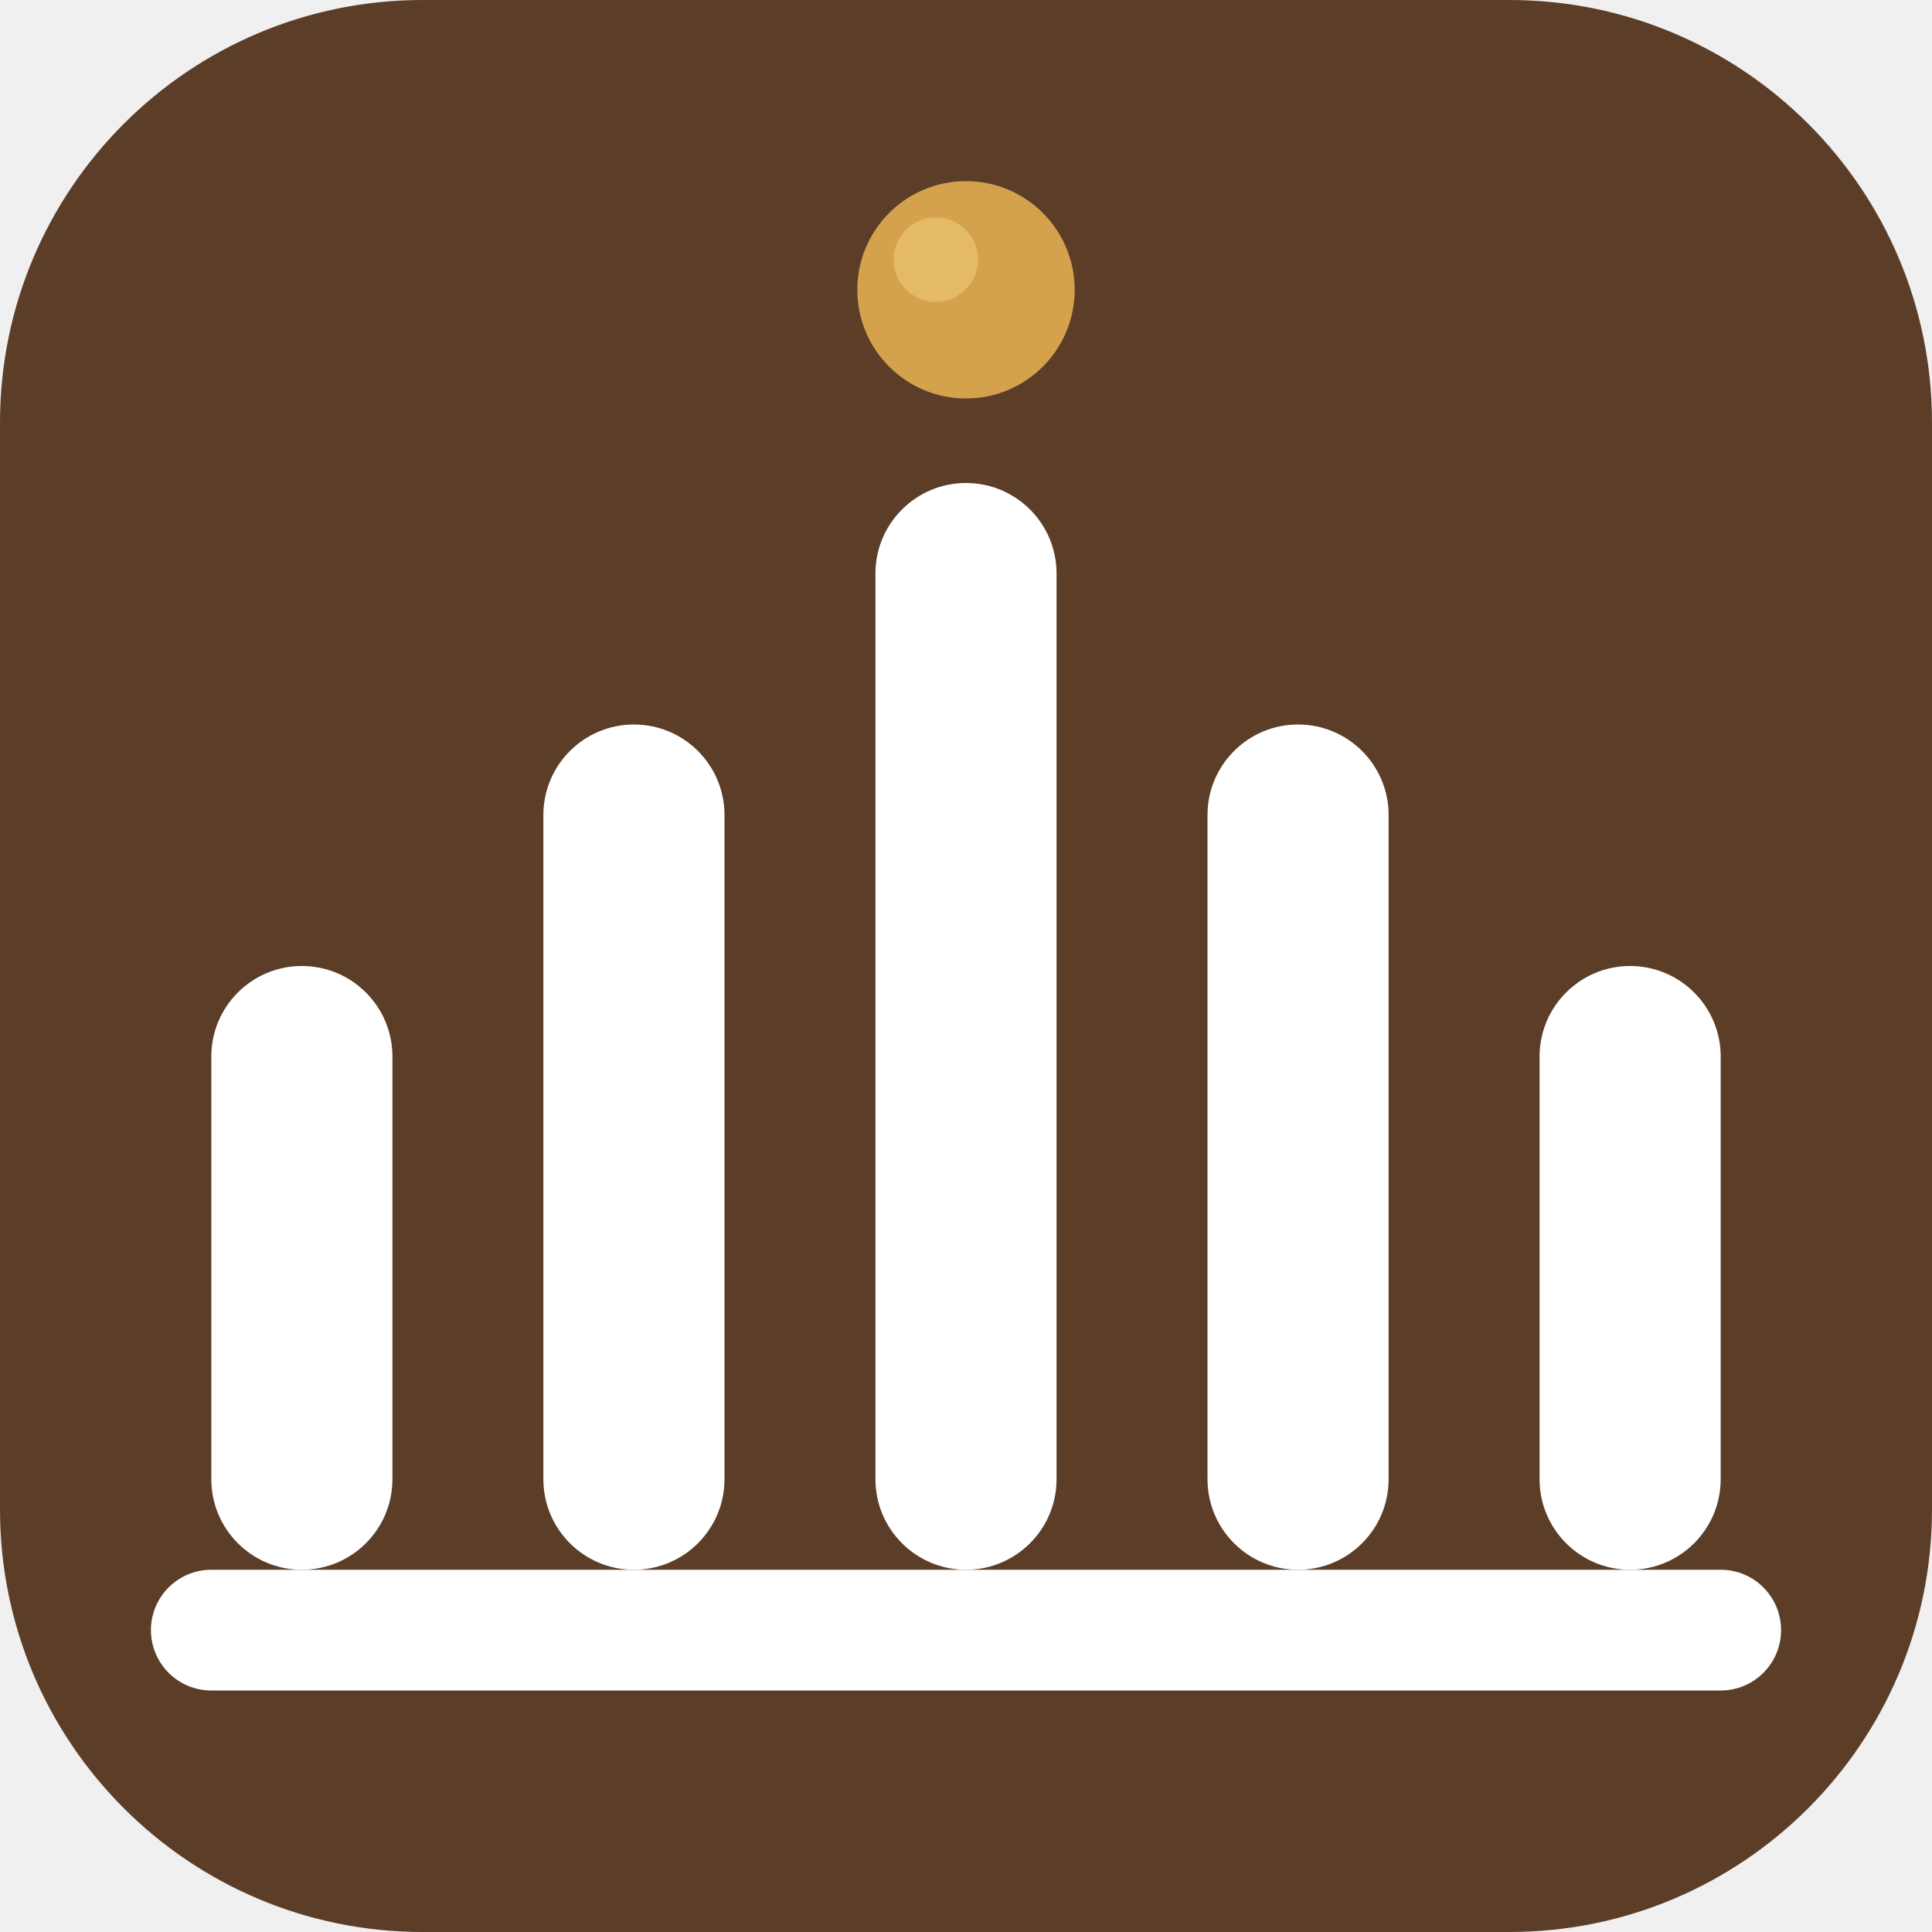
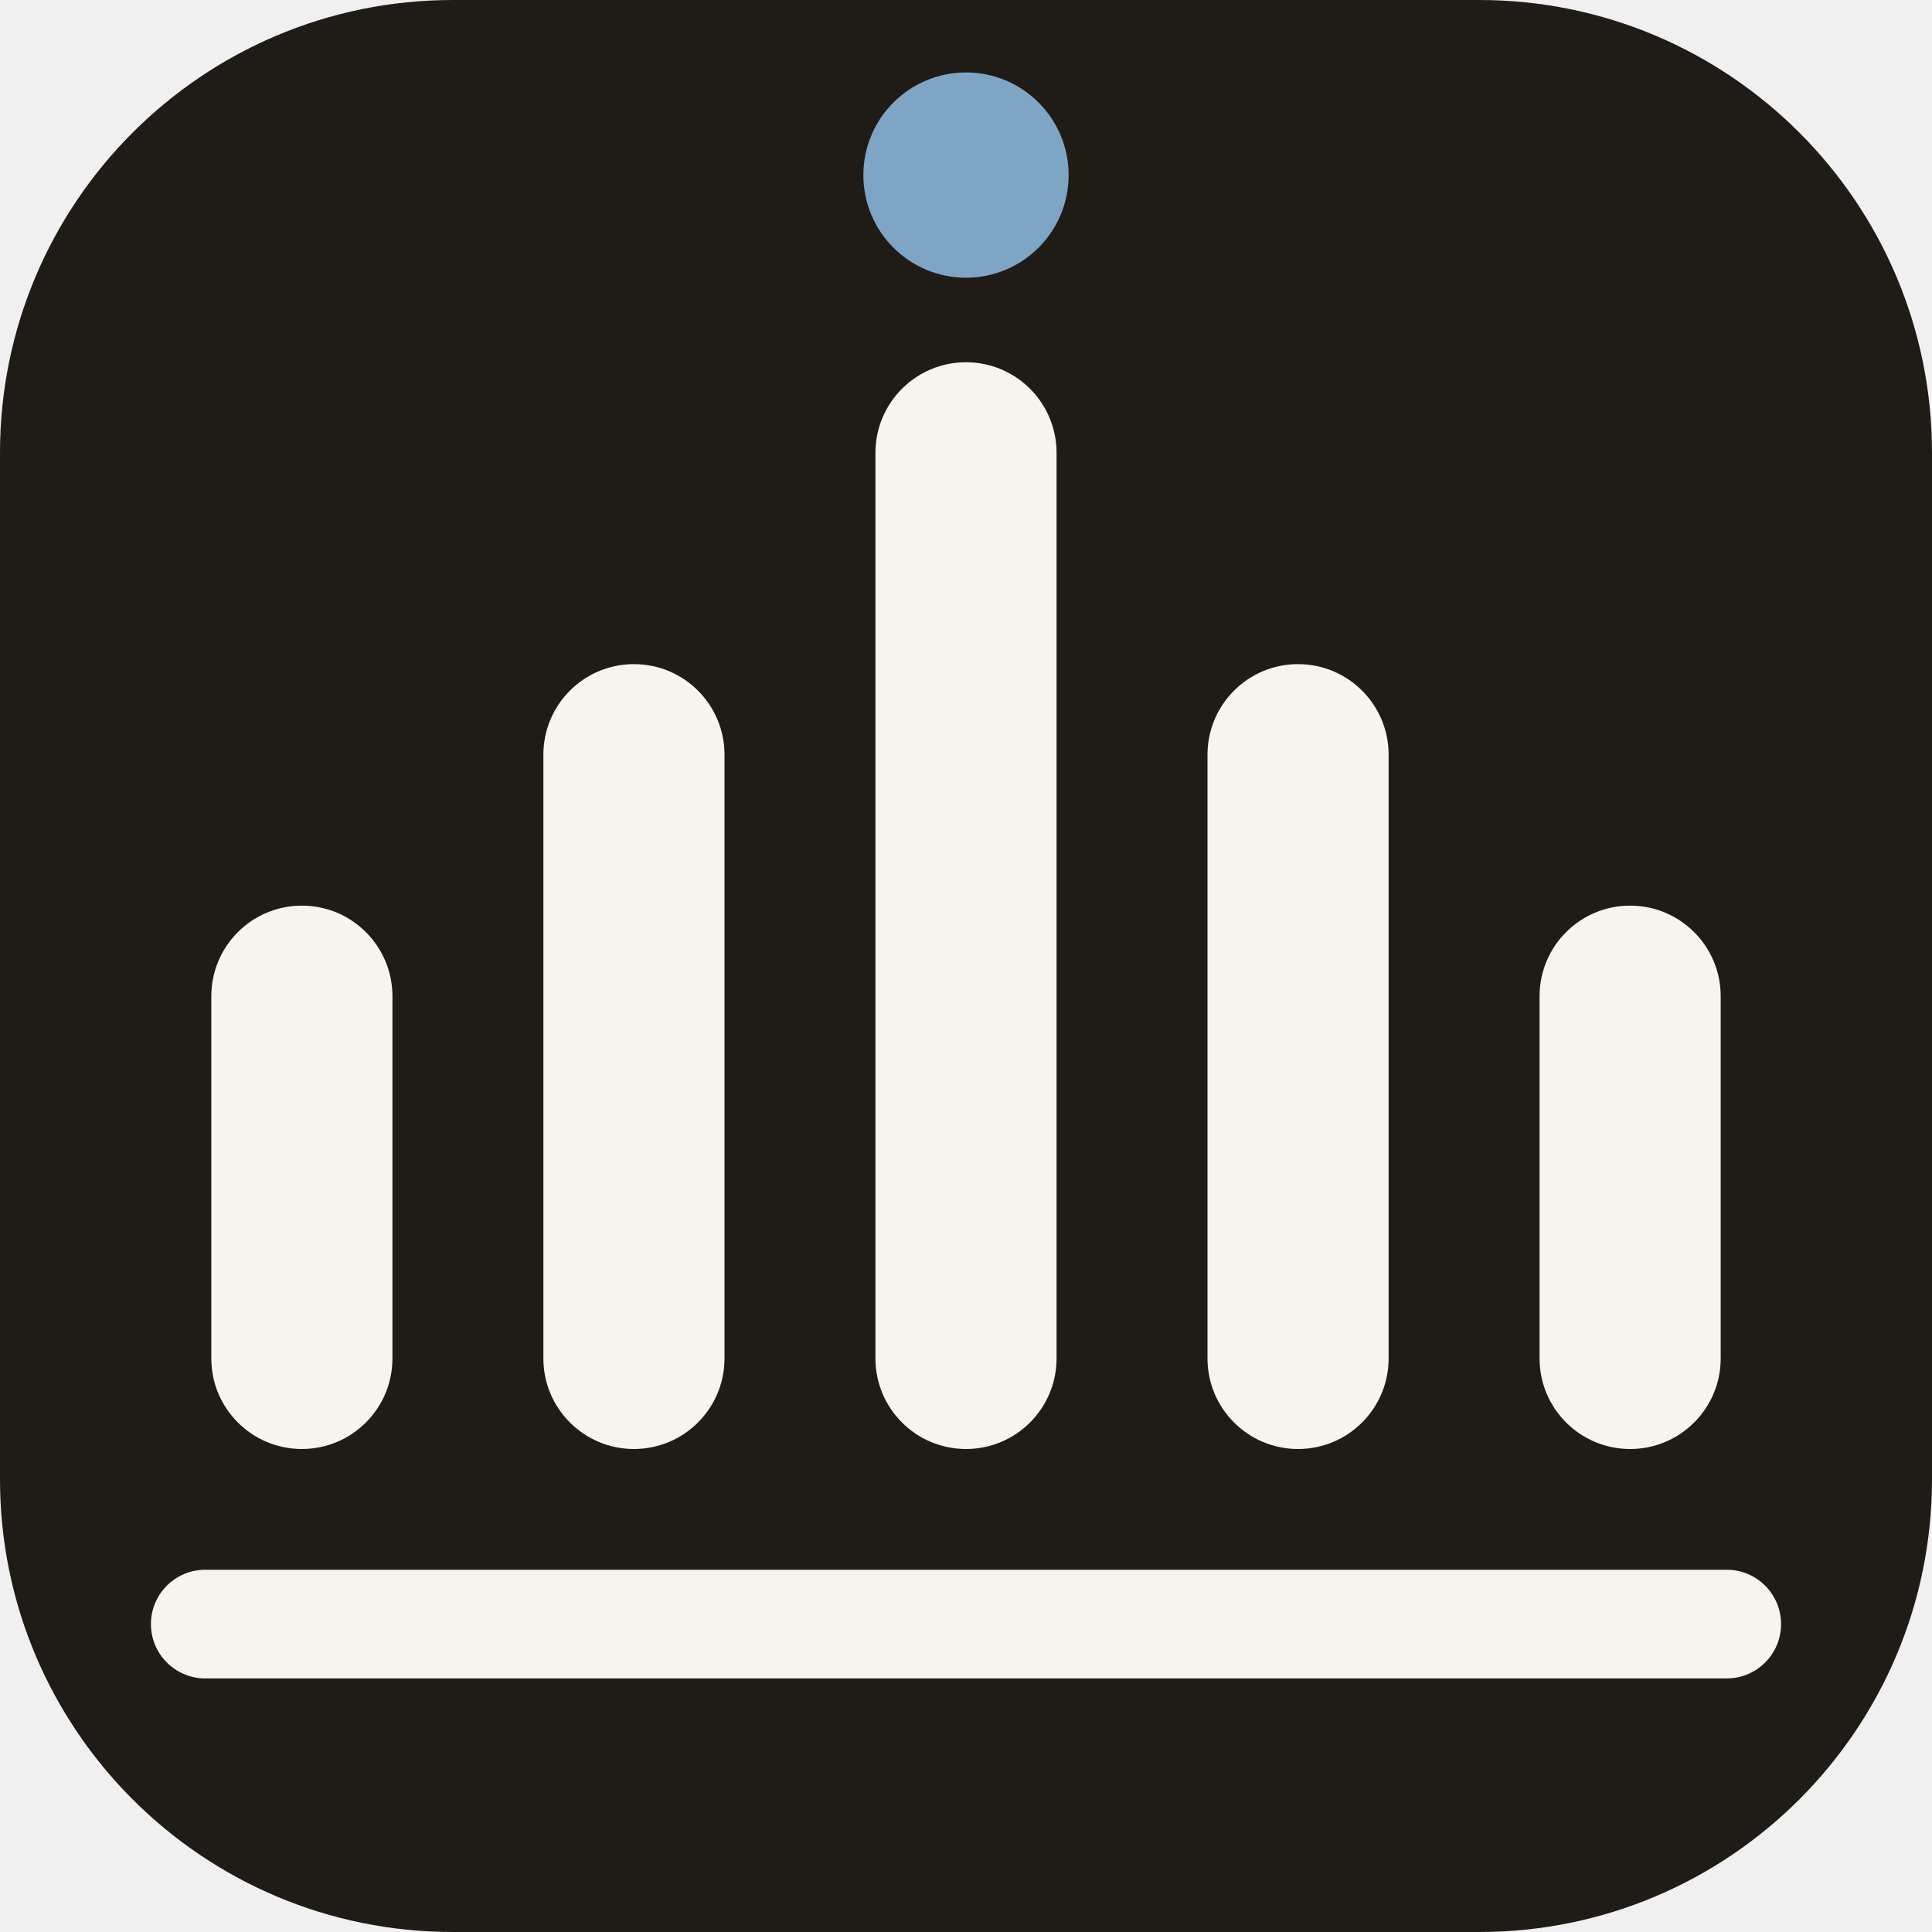
<svg xmlns="http://www.w3.org/2000/svg" viewBox="0 0 32 32" width="32" height="32" role="img" aria-label="班级量化考核">
-   <rect width="32" height="32" rx="7" fill="#5C3D28" />
-   <g fill="#FFFFFF">
-     <rect x="3.5" y="16" width="3" height="10" rx="1.5" />
-     <rect x="9" y="12" width="3" height="14" rx="1.5" />
-     <rect x="14.5" y="8" width="3" height="18" rx="1.5" />
-     <rect x="20" y="12" width="3" height="14" rx="1.5" />
-     <rect x="25.5" y="16" width="3" height="10" rx="1.5" />
+   <rect width="32" height="32" rx="7.5" fill="#1f1b16" />
+   <g fill="#f7f4ee">
+     <rect data-bar="1" x="3.5" y="15" width="3" height="9" rx="1.5" />
+     <rect data-bar="2" x="9" y="11" width="3" height="13" rx="1.5" />
+     <rect data-bar="3" x="14.5" y="6" width="3" height="18" rx="1.5" />
+     <rect data-bar="4" x="20" y="11" width="3" height="13" rx="1.5" />
+     <rect data-bar="5" x="25.5" y="15" width="3" height="9" rx="1.5" />
  </g>
-   <rect x="2.5" y="26" width="27" height="2" rx="1" fill="#FFFFFF" />
-   <circle cx="16" cy="4.8" r="1.8" fill="#D4A24C" />
-   <circle cx="15.5" cy="4.3" r=".7" fill="#F0C97A" opacity=".6" />
+   <rect x="2.5" y="26" width="27" height="1.8" rx=".9" fill="#f7f4ee" />
+   <circle cx="16" cy="2.9" r="1.7" fill="#7fa5c4" />
</svg>
